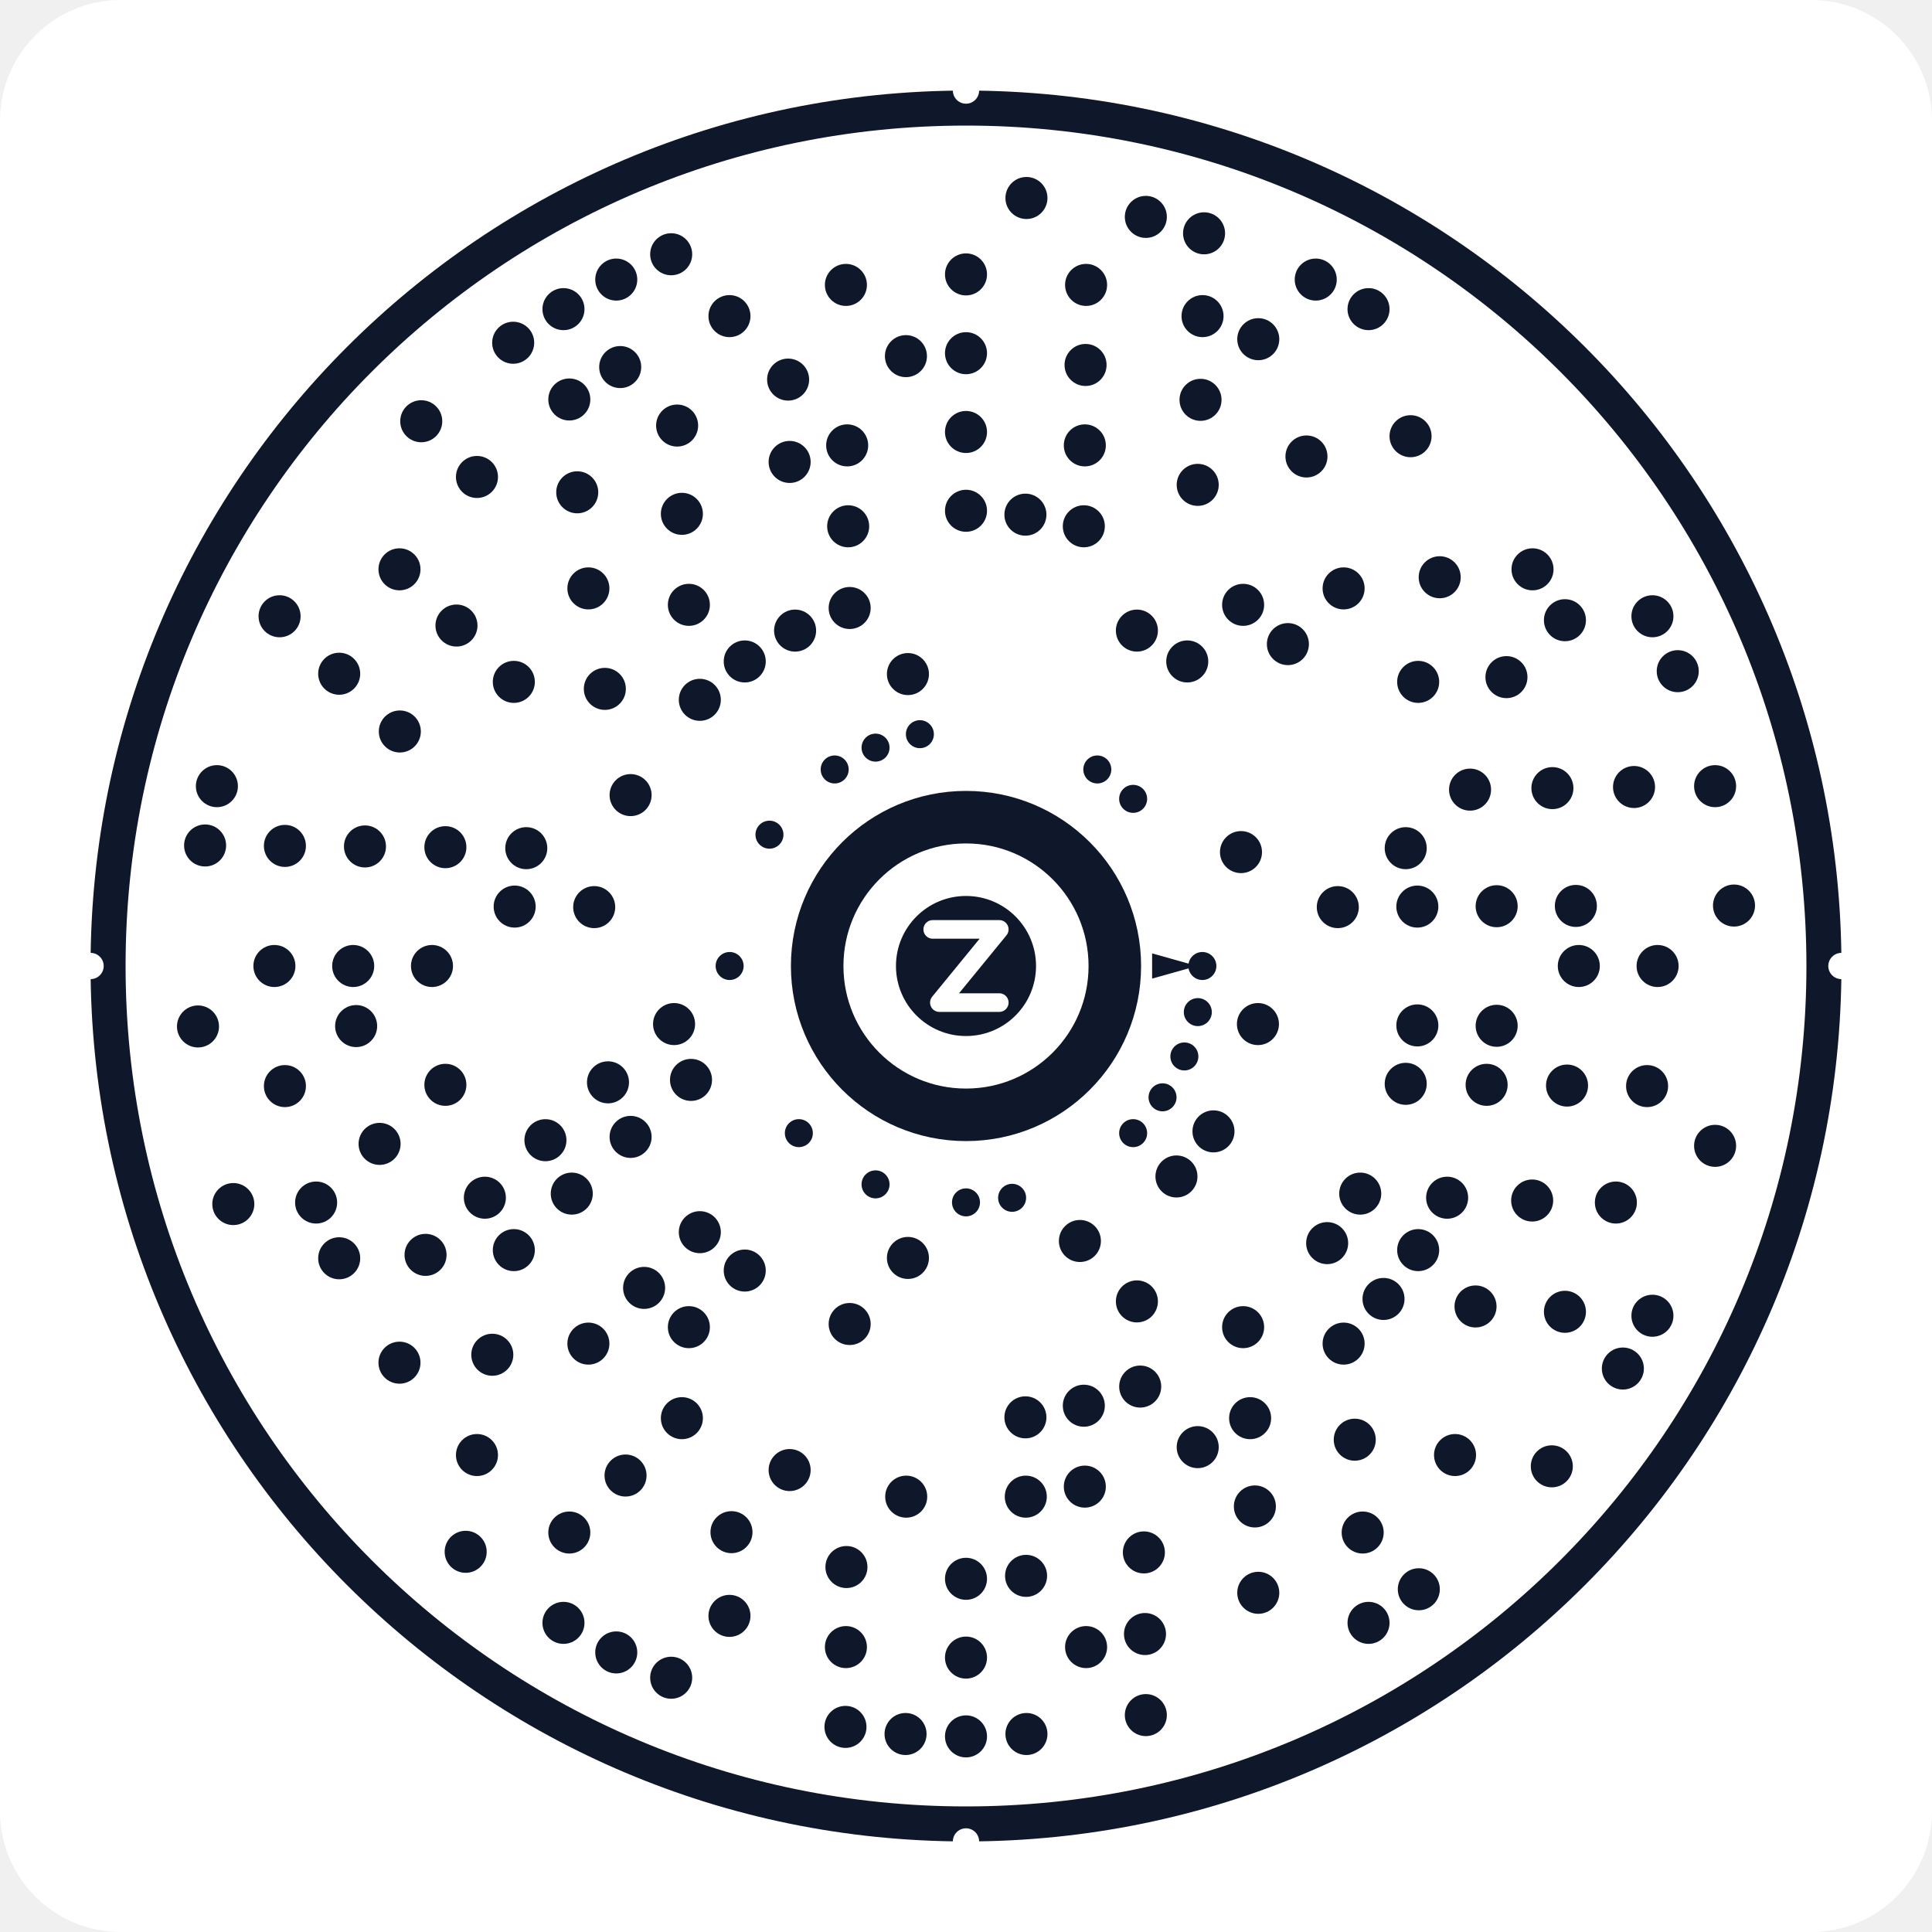
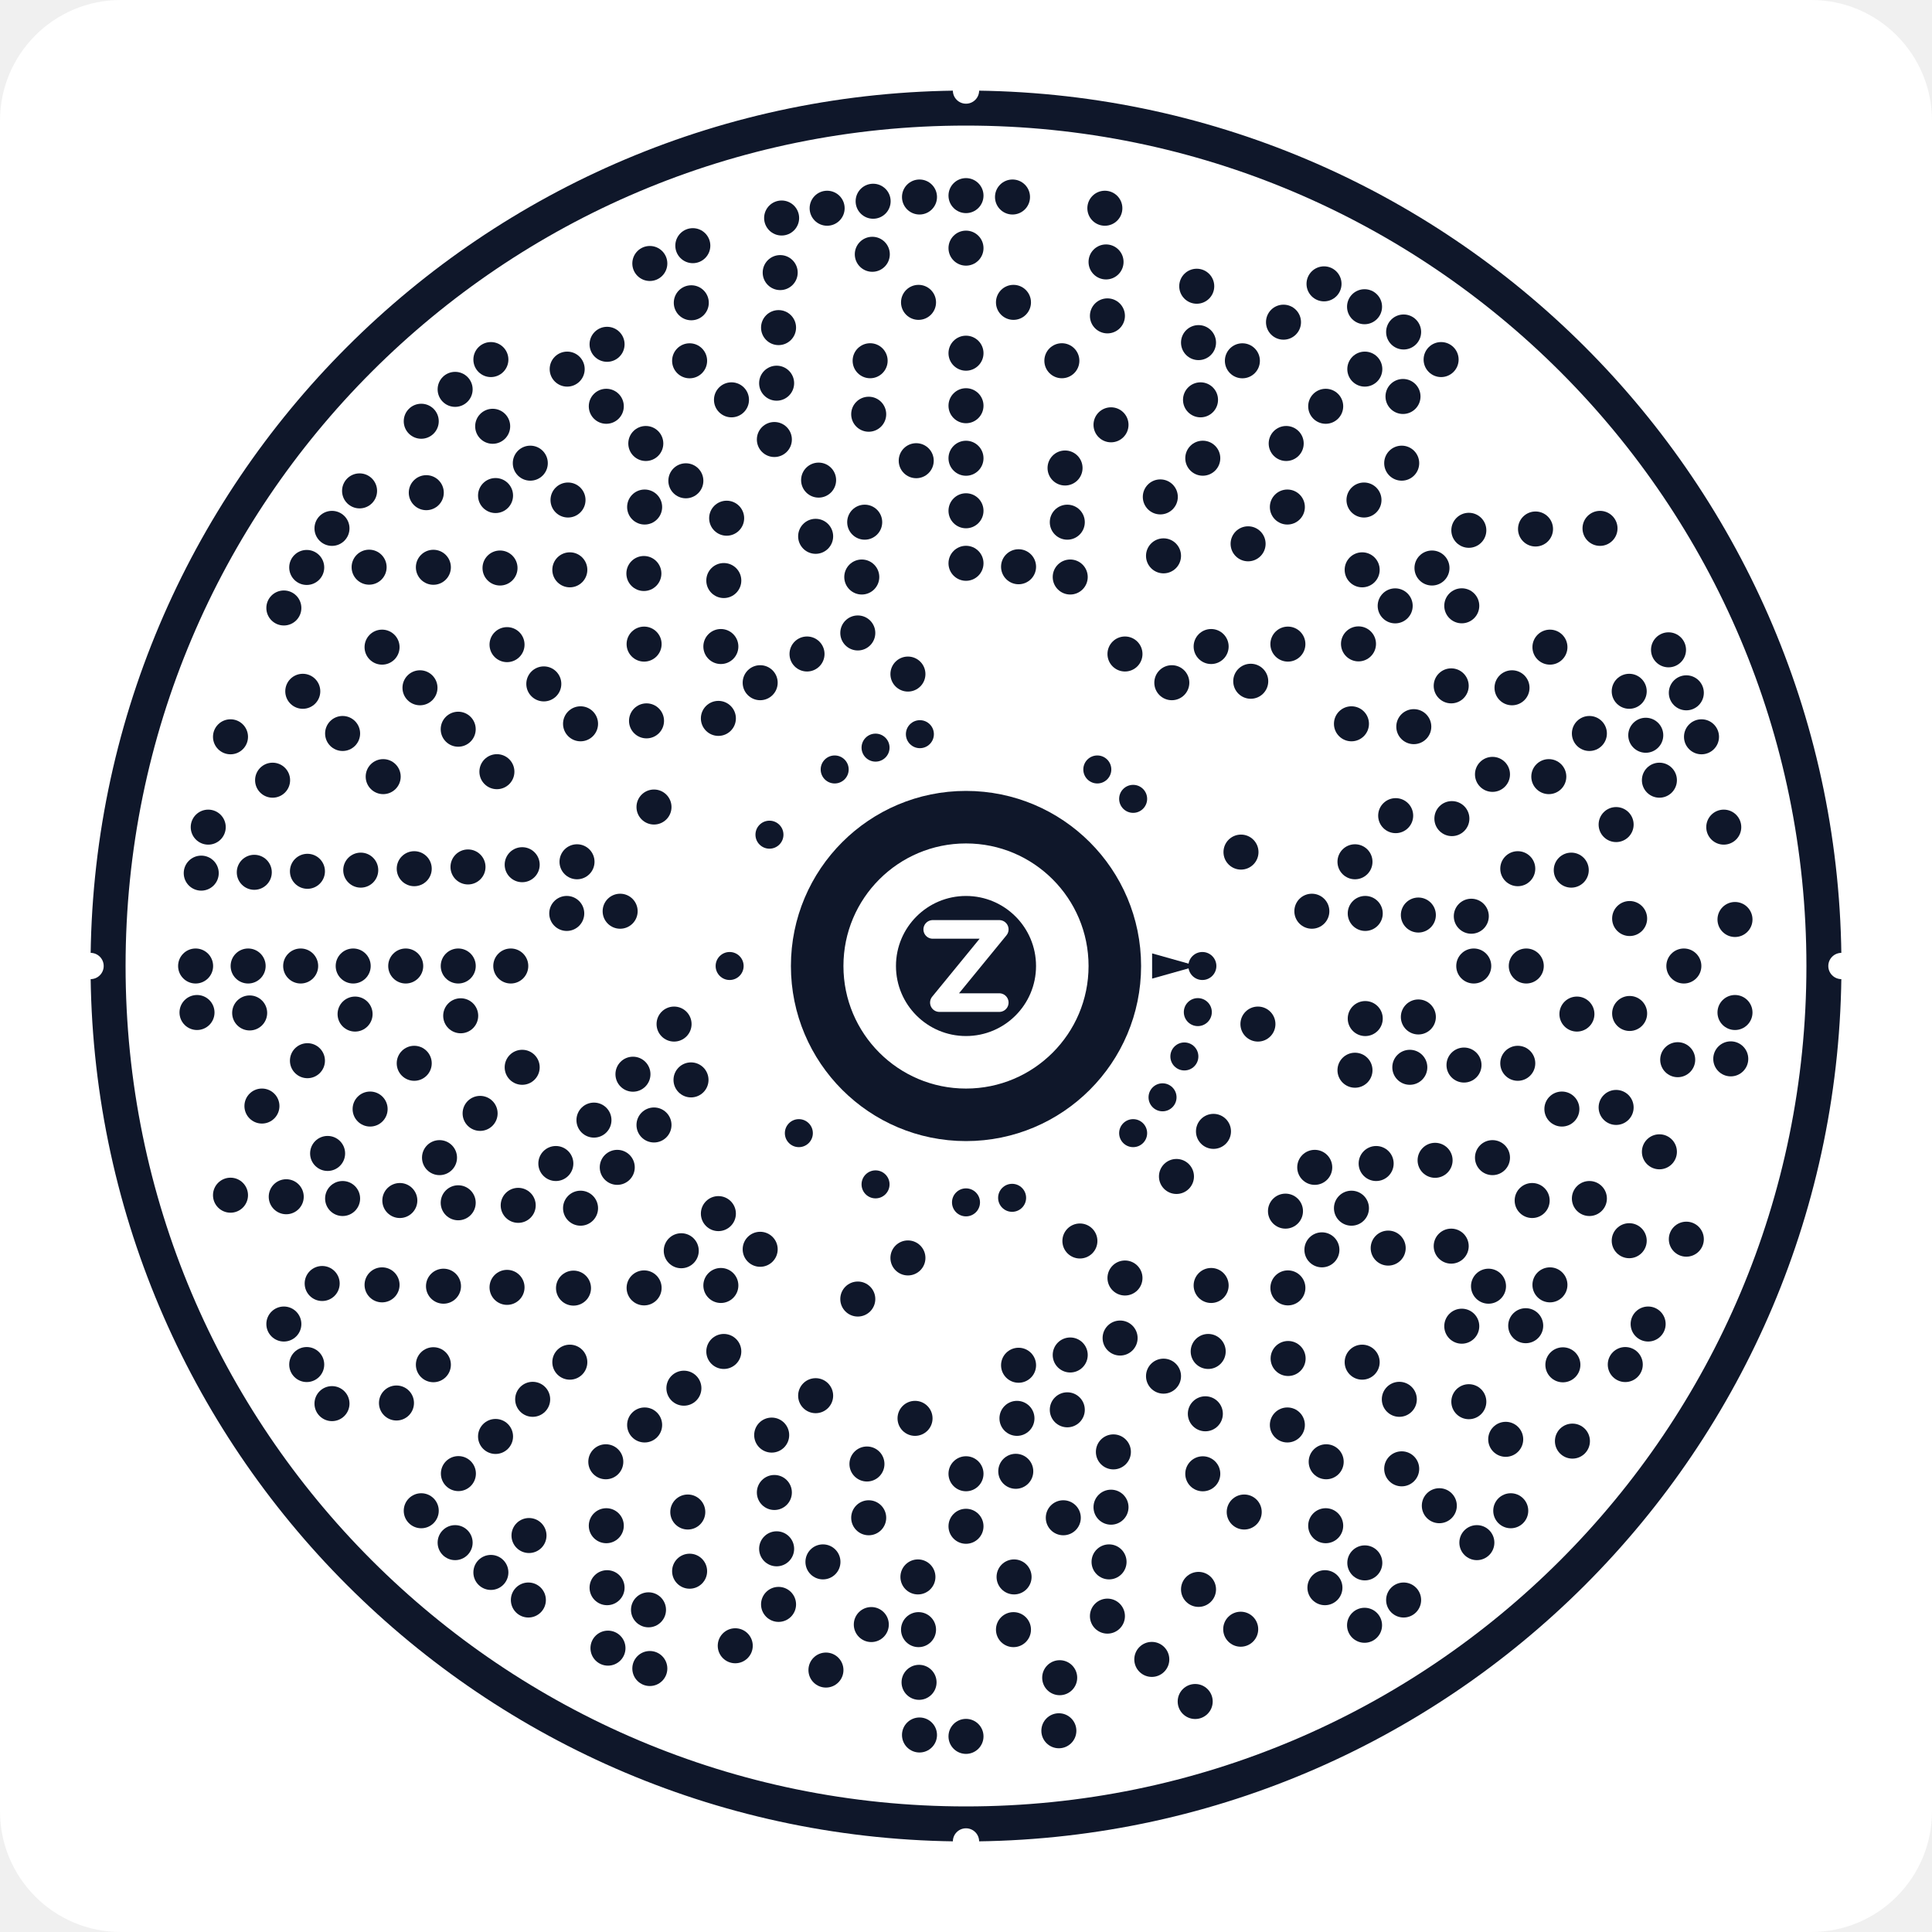
<svg xmlns="http://www.w3.org/2000/svg" viewBox="0 0 1024 1024" width="1024" height="1024">
  <rect width="1024" height="1024" fill="#FFFFFF" rx="64" />
  <g transform="rotate(0 512 512)">
    <circle cx="512" cy="512" r="454.72" fill="none" stroke="#0F172A" stroke-width="18.56" />
    <circle cx="976.00" cy="512.00" r="6.96" fill="#FFFFFF" />
    <circle cx="512.00" cy="976.00" r="6.96" fill="#FFFFFF" />
    <circle cx="48.00" cy="512.00" r="6.96" fill="#FFFFFF" />
    <circle cx="512.00" cy="48.00" r="6.96" fill="#FFFFFF" />
    <circle cx="512" cy="512" r="78.88" fill="none" stroke="#0F172A" stroke-width="27.84" />
    <circle cx="512" cy="512" r="37.12" fill="#0F172A" />
    <path d="M 494.368 492.605 H 529.632 L 497.894 531.395 H 529.632" stroke="#FFFFFF" stroke-width="9.87" stroke-linecap="round" stroke-linejoin="round" fill="none" />
    <circle cx="637.28" cy="512.00" r="7.42" fill="#0F172A" />
    <circle cx="634.87" cy="536.44" r="7.42" fill="#0F172A" />
    <circle cx="627.74" cy="559.94" r="7.42" fill="#0F172A" />
    <circle cx="616.17" cy="581.60" r="7.42" fill="#0F172A" />
    <circle cx="600.59" cy="600.59" r="7.42" fill="#0F172A" />
    <circle cx="536.44" cy="634.87" r="7.42" fill="#0F172A" />
    <circle cx="512.00" cy="637.28" r="7.42" fill="#0F172A" />
    <circle cx="464.06" cy="627.74" r="7.42" fill="#0F172A" />
    <circle cx="423.41" cy="600.59" r="7.42" fill="#0F172A" />
    <circle cx="386.72" cy="512.00" r="7.42" fill="#0F172A" />
    <circle cx="407.83" cy="442.40" r="7.42" fill="#0F172A" />
    <circle cx="442.40" cy="407.83" r="7.42" fill="#0F172A" />
    <circle cx="464.06" cy="396.26" r="7.42" fill="#0F172A" />
    <circle cx="487.56" cy="389.13" r="7.42" fill="#0F172A" />
    <circle cx="581.60" cy="407.83" r="7.42" fill="#0F172A" />
    <circle cx="600.59" cy="423.41" r="7.42" fill="#0F172A" />
    <polygon points="610.646,505.318 634.403,512 610.646,518.682" fill="#0F172A" />
-     <circle cx="666.73" cy="542.78" r="11.14" fill="#0F172A" />
-     <circle cx="643.17" cy="599.65" r="11.14" fill="#0F172A" />
-     <circle cx="623.55" cy="623.55" r="11.14" fill="#0F172A" />
-     <circle cx="572.37" cy="657.75" r="11.14" fill="#0F172A" />
-     <circle cx="481.22" cy="666.73" r="11.14" fill="#0F172A" />
-     <circle cx="366.25" cy="572.37" r="11.14" fill="#0F172A" />
-     <circle cx="357.27" cy="542.78" r="11.14" fill="#0F172A" />
-     <circle cx="481.22" cy="357.27" r="11.14" fill="#0F172A" />
-     <circle cx="657.75" cy="451.63" r="11.14" fill="#0F172A" />
-     <circle cx="602.58" cy="689.77" r="11.14" fill="#0F172A" />
-     <circle cx="450.34" cy="701.75" r="11.14" fill="#0F172A" />
-     <circle cx="394.73" cy="673.42" r="11.14" fill="#0F172A" />
-     <circle cx="370.92" cy="653.08" r="11.14" fill="#0F172A" />
-     <circle cx="334.23" cy="602.58" r="11.14" fill="#0F172A" />
-     <circle cx="322.25" cy="573.66" r="11.14" fill="#0F172A" />
-     <circle cx="314.94" cy="480.79" r="11.14" fill="#0F172A" />
-     <circle cx="334.23" cy="421.42" r="11.14" fill="#0F172A" />
-     <circle cx="370.92" cy="370.92" r="11.14" fill="#0F172A" />
-     <circle cx="394.73" cy="350.58" r="11.14" fill="#0F172A" />
-     <circle cx="421.42" cy="334.23" r="11.14" fill="#0F172A" />
-     <circle cx="450.34" cy="322.25" r="11.14" fill="#0F172A" />
-     <circle cx="602.58" cy="334.23" r="11.14" fill="#0F172A" />
-     <circle cx="629.27" cy="350.58" r="11.14" fill="#0F172A" />
-     <circle cx="709.06" cy="480.79" r="11.14" fill="#0F172A" />
-     <circle cx="751.22" cy="543.49" r="11.14" fill="#0F172A" />
-     <circle cx="745.06" cy="574.45" r="11.14" fill="#0F172A" />
-     <circle cx="720.95" cy="632.64" r="11.14" fill="#0F172A" />
-     <circle cx="703.42" cy="658.88" r="11.14" fill="#0F172A" />
-     <circle cx="658.88" cy="703.42" r="11.14" fill="#0F172A" />
-     <circle cx="604.33" cy="734.91" r="11.14" fill="#0F172A" />
-     <circle cx="574.45" cy="745.06" r="11.14" fill="#0F172A" />
-     <circle cx="543.49" cy="751.22" r="11.14" fill="#0F172A" />
-     <circle cx="365.12" cy="703.42" r="11.14" fill="#0F172A" />
-     <circle cx="341.39" cy="682.61" r="11.14" fill="#0F172A" />
-     <circle cx="303.05" cy="632.64" r="11.14" fill="#0F172A" />
-     <circle cx="289.09" cy="604.33" r="11.14" fill="#0F172A" />
-     <circle cx="272.78" cy="480.51" r="11.14" fill="#0F172A" />
-     <circle cx="278.94" cy="449.55" r="11.14" fill="#0F172A" />
-     <circle cx="320.58" cy="365.12" r="11.14" fill="#0F172A" />
-     <circle cx="365.12" cy="320.58" r="11.14" fill="#0F172A" />
-     <circle cx="449.55" cy="278.94" r="11.14" fill="#0F172A" />
-     <circle cx="512.00" cy="270.72" r="11.14" fill="#0F172A" />
-     <circle cx="543.49" cy="272.78" r="11.14" fill="#0F172A" />
-     <circle cx="574.45" cy="278.94" r="11.14" fill="#0F172A" />
-     <circle cx="658.88" cy="320.58" r="11.14" fill="#0F172A" />
-     <circle cx="682.61" cy="341.39" r="11.14" fill="#0F172A" />
-     <circle cx="745.06" cy="449.55" r="11.14" fill="#0F172A" />
-     <circle cx="751.22" cy="480.51" r="11.14" fill="#0F172A" />
-     <circle cx="793.26" cy="543.69" r="11.14" fill="#0F172A" />
-     <circle cx="787.94" cy="574.98" r="11.14" fill="#0F172A" />
-     <circle cx="767.01" cy="634.81" r="11.14" fill="#0F172A" />
-     <circle cx="751.66" cy="662.59" r="11.14" fill="#0F172A" />
-     <circle cx="733.29" cy="688.47" r="11.14" fill="#0F172A" />
-     <circle cx="712.14" cy="712.14" r="11.14" fill="#0F172A" />
-     <circle cx="662.59" cy="751.66" r="11.14" fill="#0F172A" />
-     <circle cx="634.81" cy="767.01" r="11.14" fill="#0F172A" />
-     <circle cx="574.98" cy="787.94" r="11.14" fill="#0F172A" />
-     <circle cx="543.69" cy="793.26" r="11.14" fill="#0F172A" />
-     <circle cx="480.31" cy="793.26" r="11.14" fill="#0F172A" />
-     <circle cx="418.52" cy="779.16" r="11.14" fill="#0F172A" />
-     <circle cx="361.41" cy="751.66" r="11.14" fill="#0F172A" />
-     <circle cx="311.86" cy="712.14" r="11.14" fill="#0F172A" />
-     <circle cx="272.34" cy="662.59" r="11.14" fill="#0F172A" />
-     <circle cx="256.99" cy="634.81" r="11.14" fill="#0F172A" />
-     <circle cx="236.06" cy="574.98" r="11.14" fill="#0F172A" />
-     <circle cx="228.96" cy="512.00" r="11.14" fill="#0F172A" />
-     <circle cx="236.06" cy="449.02" r="11.14" fill="#0F172A" />
-     <circle cx="272.34" cy="361.41" r="11.14" fill="#0F172A" />
-     <circle cx="311.86" cy="311.86" r="11.14" fill="#0F172A" />
-     <circle cx="361.41" cy="272.34" r="11.14" fill="#0F172A" />
-     <circle cx="418.52" cy="244.84" r="11.14" fill="#0F172A" />
-     <circle cx="449.02" cy="236.06" r="11.14" fill="#0F172A" />
-     <circle cx="512.00" cy="228.96" r="11.14" fill="#0F172A" />
-     <circle cx="574.98" cy="236.06" r="11.14" fill="#0F172A" />
-     <circle cx="634.81" cy="256.99" r="11.14" fill="#0F172A" />
-     <circle cx="712.14" cy="311.86" r="11.14" fill="#0F172A" />
-     <circle cx="751.66" cy="361.41" r="11.14" fill="#0F172A" />
-     <circle cx="779.16" cy="418.52" r="11.14" fill="#0F172A" />
-     <circle cx="793.26" cy="480.31" r="11.14" fill="#0F172A" />
-     <circle cx="836.80" cy="512.00" r="11.14" fill="#0F172A" />
-     <circle cx="830.56" cy="575.37" r="11.14" fill="#0F172A" />
-     <circle cx="812.08" cy="636.30" r="11.14" fill="#0F172A" />
-     <circle cx="782.06" cy="692.45" r="11.14" fill="#0F172A" />
-     <circle cx="718.05" cy="763.07" r="11.14" fill="#0F172A" />
-     <circle cx="665.11" cy="798.45" r="11.14" fill="#0F172A" />
-     <circle cx="606.28" cy="822.81" r="11.14" fill="#0F172A" />
-     <circle cx="543.84" cy="835.24" r="11.14" fill="#0F172A" />
-     <circle cx="512.00" cy="836.80" r="11.14" fill="#0F172A" />
-     <circle cx="448.63" cy="830.56" r="11.14" fill="#0F172A" />
-     <circle cx="387.70" cy="812.08" r="11.14" fill="#0F172A" />
-     <circle cx="331.55" cy="782.06" r="11.14" fill="#0F172A" />
-     <circle cx="260.93" cy="718.05" r="11.14" fill="#0F172A" />
-     <circle cx="225.55" cy="665.11" r="11.14" fill="#0F172A" />
-     <circle cx="201.19" cy="606.28" r="11.14" fill="#0F172A" />
-     <circle cx="188.76" cy="543.84" r="11.14" fill="#0F172A" />
-     <circle cx="187.20" cy="512.00" r="11.14" fill="#0F172A" />
-     <circle cx="193.44" cy="448.63" r="11.14" fill="#0F172A" />
-     <circle cx="211.92" cy="387.70" r="11.14" fill="#0F172A" />
-     <circle cx="241.94" cy="331.55" r="11.14" fill="#0F172A" />
-     <circle cx="305.95" cy="260.93" r="11.14" fill="#0F172A" />
-     <circle cx="358.89" cy="225.55" r="11.14" fill="#0F172A" />
-     <circle cx="417.72" cy="201.19" r="11.14" fill="#0F172A" />
-     <circle cx="480.16" cy="188.76" r="11.14" fill="#0F172A" />
-     <circle cx="512.00" cy="187.20" r="11.14" fill="#0F172A" />
-     <circle cx="575.37" cy="193.44" r="11.14" fill="#0F172A" />
-     <circle cx="636.30" cy="211.92" r="11.14" fill="#0F172A" />
-     <circle cx="692.45" cy="241.94" r="11.14" fill="#0F172A" />
-     <circle cx="763.07" cy="305.95" r="11.14" fill="#0F172A" />
-     <circle cx="798.45" cy="358.89" r="11.14" fill="#0F172A" />
-     <circle cx="822.81" cy="417.72" r="11.14" fill="#0F172A" />
-     <circle cx="835.24" cy="480.16" r="11.14" fill="#0F172A" />
-     <circle cx="878.56" cy="512.00" r="11.14" fill="#0F172A" />
-     <circle cx="872.99" cy="575.65" r="11.14" fill="#0F172A" />
-     <circle cx="856.45" cy="637.37" r="11.14" fill="#0F172A" />
-     <circle cx="829.45" cy="695.28" r="11.14" fill="#0F172A" />
-     <circle cx="771.20" cy="771.20" r="11.14" fill="#0F172A" />
-     <circle cx="722.25" cy="812.27" r="11.14" fill="#0F172A" />
-     <circle cx="666.91" cy="844.22" r="11.14" fill="#0F172A" />
-     <circle cx="606.87" cy="866.07" r="11.14" fill="#0F172A" />
-     <circle cx="575.65" cy="872.99" r="11.14" fill="#0F172A" />
-     <circle cx="512.00" cy="878.56" r="11.14" fill="#0F172A" />
-     <circle cx="448.35" cy="872.99" r="11.14" fill="#0F172A" />
-     <circle cx="386.63" cy="856.45" r="11.14" fill="#0F172A" />
-     <circle cx="301.75" cy="812.27" r="11.14" fill="#0F172A" />
-     <circle cx="252.80" cy="771.20" r="11.14" fill="#0F172A" />
-     <circle cx="211.73" cy="722.25" r="11.14" fill="#0F172A" />
-     <circle cx="179.78" cy="666.91" r="11.14" fill="#0F172A" />
-     <circle cx="167.55" cy="637.37" r="11.14" fill="#0F172A" />
-     <circle cx="151.01" cy="575.65" r="11.14" fill="#0F172A" />
-     <circle cx="145.44" cy="512.00" r="11.14" fill="#0F172A" />
-     <circle cx="151.01" cy="448.35" r="11.14" fill="#0F172A" />
-     <circle cx="179.78" cy="357.09" r="11.14" fill="#0F172A" />
-     <circle cx="211.73" cy="301.75" r="11.14" fill="#0F172A" />
-     <circle cx="252.80" cy="252.80" r="11.14" fill="#0F172A" />
-     <circle cx="301.75" cy="211.73" r="11.14" fill="#0F172A" />
-     <circle cx="328.72" cy="194.55" r="11.14" fill="#0F172A" />
-     <circle cx="386.63" cy="167.55" r="11.14" fill="#0F172A" />
-     <circle cx="448.35" cy="151.01" r="11.14" fill="#0F172A" />
-     <circle cx="512.00" cy="145.44" r="11.14" fill="#0F172A" />
-     <circle cx="575.65" cy="151.01" r="11.14" fill="#0F172A" />
-     <circle cx="637.37" cy="167.55" r="11.14" fill="#0F172A" />
-     <circle cx="666.91" cy="179.78" r="11.14" fill="#0F172A" />
-     <circle cx="747.62" cy="231.20" r="11.14" fill="#0F172A" />
-     <circle cx="812.27" cy="301.75" r="11.14" fill="#0F172A" />
-     <circle cx="829.45" cy="328.72" r="11.14" fill="#0F172A" />
-     <circle cx="866.07" cy="417.13" r="11.14" fill="#0F172A" />
-     <circle cx="909.04" cy="607.32" r="11.14" fill="#0F172A" />
-     <circle cx="875.82" cy="697.37" r="11.14" fill="#0F172A" />
-     <circle cx="860.15" cy="725.35" r="11.14" fill="#0F172A" />
-     <circle cx="822.49" cy="777.18" r="11.14" fill="#0F172A" />
-     <circle cx="752.00" cy="842.34" r="11.14" fill="#0F172A" />
-     <circle cx="725.35" cy="860.15" r="11.14" fill="#0F172A" />
-     <circle cx="607.32" cy="909.04" r="11.14" fill="#0F172A" />
-     <circle cx="544.04" cy="919.06" r="11.14" fill="#0F172A" />
-     <circle cx="512.00" cy="920.32" r="11.14" fill="#0F172A" />
-     <circle cx="479.96" cy="919.06" r="11.14" fill="#0F172A" />
-     <circle cx="448.12" cy="915.29" r="11.14" fill="#0F172A" />
-     <circle cx="355.74" cy="889.24" r="11.14" fill="#0F172A" />
-     <circle cx="326.63" cy="875.82" r="11.14" fill="#0F172A" />
-     <circle cx="298.65" cy="860.15" r="11.14" fill="#0F172A" />
-     <circle cx="246.82" cy="822.49" r="11.14" fill="#0F172A" />
-     <circle cx="123.66" cy="638.18" r="11.14" fill="#0F172A" />
-     <circle cx="104.94" cy="544.04" r="11.14" fill="#0F172A" />
-     <circle cx="108.71" cy="448.12" r="11.14" fill="#0F172A" />
-     <circle cx="114.96" cy="416.68" r="11.14" fill="#0F172A" />
-     <circle cx="148.18" cy="326.63" r="11.14" fill="#0F172A" />
-     <circle cx="223.27" cy="223.27" r="11.14" fill="#0F172A" />
-     <circle cx="272.00" cy="181.66" r="11.14" fill="#0F172A" />
-     <circle cx="298.65" cy="163.85" r="11.14" fill="#0F172A" />
-     <circle cx="326.63" cy="148.18" r="11.14" fill="#0F172A" />
-     <circle cx="355.74" cy="134.76" r="11.14" fill="#0F172A" />
-     <circle cx="544.04" cy="104.94" r="11.14" fill="#0F172A" />
-     <circle cx="607.32" cy="114.96" r="11.14" fill="#0F172A" />
-     <circle cx="638.18" cy="123.66" r="11.14" fill="#0F172A" />
-     <circle cx="697.37" cy="148.18" r="11.14" fill="#0F172A" />
-     <circle cx="725.35" cy="163.85" r="11.14" fill="#0F172A" />
-     <circle cx="875.82" cy="326.63" r="11.14" fill="#0F172A" />
-     <circle cx="889.24" cy="355.74" r="11.14" fill="#0F172A" />
-     <circle cx="909.04" cy="416.68" r="11.14" fill="#0F172A" />
-     <circle cx="919.06" cy="479.96" r="11.14" fill="#0F172A" />
+     <circle cx="666.73" cy="542.78" r="9.28" fill="#0F172A" />
+     <circle cx="643.17" cy="599.65" r="9.28" fill="#0F172A" />
+     <circle cx="623.55" cy="623.55" r="9.28" fill="#0F172A" />
+     <circle cx="572.37" cy="657.75" r="9.28" fill="#0F172A" />
+     <circle cx="481.22" cy="666.73" r="9.28" fill="#0F172A" />
+     <circle cx="366.25" cy="572.37" r="9.28" fill="#0F172A" />
+     <circle cx="357.27" cy="542.78" r="9.28" fill="#0F172A" />
+     <circle cx="481.22" cy="357.27" r="9.28" fill="#0F172A" />
+     <circle cx="657.75" cy="451.63" r="9.28" fill="#0F172A" />
+     <circle cx="596.26" cy="677.37" r="9.28" fill="#0F172A" />
+     <circle cx="454.65" cy="688.52" r="9.28" fill="#0F172A" />
+     <circle cx="402.91" cy="662.15" r="9.28" fill="#0F172A" />
+     <circle cx="380.76" cy="643.24" r="9.28" fill="#0F172A" />
+     <circle cx="346.63" cy="596.26" r="9.28" fill="#0F172A" />
+     <circle cx="335.48" cy="569.35" r="9.28" fill="#0F172A" />
+     <circle cx="328.69" cy="482.97" r="9.28" fill="#0F172A" />
+     <circle cx="346.63" cy="427.74" r="9.28" fill="#0F172A" />
+     <circle cx="380.76" cy="380.76" r="9.28" fill="#0F172A" />
+     <circle cx="402.91" cy="361.85" r="9.28" fill="#0F172A" />
+     <circle cx="427.74" cy="346.63" r="9.28" fill="#0F172A" />
+     <circle cx="454.65" cy="335.48" r="9.28" fill="#0F172A" />
+     <circle cx="596.26" cy="346.63" r="9.28" fill="#0F172A" />
+     <circle cx="621.09" cy="361.85" r="9.28" fill="#0F172A" />
+     <circle cx="695.31" cy="482.97" r="9.28" fill="#0F172A" />
+     <circle cx="723.61" cy="539.86" r="9.28" fill="#0F172A" />
+     <circle cx="718.17" cy="567.24" r="9.28" fill="#0F172A" />
+     <circle cx="696.84" cy="618.72" r="9.28" fill="#0F172A" />
+     <circle cx="681.33" cy="641.93" r="9.28" fill="#0F172A" />
+     <circle cx="641.93" cy="681.33" r="9.28" fill="#0F172A" />
+     <circle cx="593.68" cy="709.19" r="9.28" fill="#0F172A" />
+     <circle cx="567.24" cy="718.17" r="9.28" fill="#0F172A" />
+     <circle cx="539.86" cy="723.61" r="9.28" fill="#0F172A" />
+     <circle cx="382.07" cy="681.33" r="9.28" fill="#0F172A" />
+     <circle cx="361.08" cy="662.92" r="9.28" fill="#0F172A" />
+     <circle cx="327.16" cy="618.72" r="9.28" fill="#0F172A" />
+     <circle cx="314.81" cy="593.68" r="9.28" fill="#0F172A" />
+     <circle cx="300.39" cy="484.14" r="9.28" fill="#0F172A" />
+     <circle cx="305.83" cy="456.76" r="9.28" fill="#0F172A" />
+     <circle cx="342.67" cy="382.07" r="9.28" fill="#0F172A" />
+     <circle cx="382.07" cy="342.67" r="9.28" fill="#0F172A" />
+     <circle cx="456.76" cy="305.83" r="9.28" fill="#0F172A" />
+     <circle cx="512.00" cy="298.56" r="9.28" fill="#0F172A" />
+     <circle cx="539.86" cy="300.39" r="9.28" fill="#0F172A" />
+     <circle cx="567.24" cy="305.83" r="9.28" fill="#0F172A" />
+     <circle cx="641.93" cy="342.67" r="9.28" fill="#0F172A" />
+     <circle cx="662.92" cy="361.08" r="9.28" fill="#0F172A" />
+     <circle cx="718.17" cy="456.76" r="9.28" fill="#0F172A" />
+     <circle cx="723.61" cy="484.14" r="9.28" fill="#0F172A" />
+     <circle cx="751.76" cy="539.01" r="9.28" fill="#0F172A" />
+     <circle cx="747.23" cy="565.69" r="9.28" fill="#0F172A" />
+     <circle cx="729.39" cy="616.69" r="9.28" fill="#0F172A" />
+     <circle cx="716.30" cy="640.37" r="9.28" fill="#0F172A" />
+     <circle cx="700.64" cy="662.44" r="9.28" fill="#0F172A" />
+     <circle cx="682.61" cy="682.61" r="9.28" fill="#0F172A" />
+     <circle cx="640.37" cy="716.30" r="9.28" fill="#0F172A" />
+     <circle cx="616.69" cy="729.39" r="9.28" fill="#0F172A" />
+     <circle cx="565.69" cy="747.23" r="9.28" fill="#0F172A" />
+     <circle cx="539.01" cy="751.76" r="9.28" fill="#0F172A" />
+     <circle cx="484.99" cy="751.76" r="9.28" fill="#0F172A" />
+     <circle cx="432.31" cy="739.74" r="9.28" fill="#0F172A" />
+     <circle cx="383.63" cy="716.30" r="9.28" fill="#0F172A" />
+     <circle cx="341.39" cy="682.61" r="9.28" fill="#0F172A" />
+     <circle cx="307.70" cy="640.37" r="9.28" fill="#0F172A" />
+     <circle cx="294.61" cy="616.69" r="9.28" fill="#0F172A" />
+     <circle cx="276.77" cy="565.69" r="9.28" fill="#0F172A" />
+     <circle cx="270.72" cy="512.00" r="9.28" fill="#0F172A" />
+     <circle cx="276.77" cy="458.31" r="9.28" fill="#0F172A" />
+     <circle cx="307.70" cy="383.63" r="9.28" fill="#0F172A" />
+     <circle cx="341.39" cy="341.39" r="9.28" fill="#0F172A" />
+     <circle cx="383.63" cy="307.70" r="9.28" fill="#0F172A" />
+     <circle cx="432.31" cy="284.26" r="9.28" fill="#0F172A" />
+     <circle cx="458.31" cy="276.77" r="9.28" fill="#0F172A" />
+     <circle cx="512.00" cy="270.72" r="9.28" fill="#0F172A" />
+     <circle cx="565.69" cy="276.77" r="9.28" fill="#0F172A" />
+     <circle cx="616.69" cy="294.61" r="9.28" fill="#0F172A" />
+     <circle cx="682.61" cy="341.39" r="9.28" fill="#0F172A" />
+     <circle cx="716.30" cy="383.63" r="9.28" fill="#0F172A" />
+     <circle cx="739.74" cy="432.31" r="9.28" fill="#0F172A" />
+     <circle cx="751.76" cy="484.99" r="9.28" fill="#0F172A" />
+     <circle cx="781.12" cy="512.00" r="9.28" fill="#0F172A" />
+     <circle cx="775.95" cy="564.50" r="9.28" fill="#0F172A" />
+     <circle cx="760.63" cy="614.99" r="9.28" fill="#0F172A" />
+     <circle cx="735.77" cy="661.52" r="9.28" fill="#0F172A" />
+     <circle cx="682.73" cy="720.03" r="9.28" fill="#0F172A" />
+     <circle cx="638.86" cy="749.34" r="9.28" fill="#0F172A" />
+     <circle cx="590.12" cy="769.53" r="9.28" fill="#0F172A" />
+     <circle cx="538.38" cy="779.82" r="9.28" fill="#0F172A" />
+     <circle cx="512.00" cy="781.12" r="9.28" fill="#0F172A" />
+     <circle cx="459.50" cy="775.95" r="9.28" fill="#0F172A" />
+     <circle cx="409.01" cy="760.63" r="9.28" fill="#0F172A" />
+     <circle cx="362.48" cy="735.77" r="9.28" fill="#0F172A" />
+     <circle cx="303.97" cy="682.73" r="9.28" fill="#0F172A" />
+     <circle cx="274.66" cy="638.86" r="9.28" fill="#0F172A" />
+     <circle cx="254.47" cy="590.12" r="9.28" fill="#0F172A" />
+     <circle cx="244.18" cy="538.38" r="9.28" fill="#0F172A" />
+     <circle cx="242.88" cy="512.00" r="9.28" fill="#0F172A" />
+     <circle cx="248.05" cy="459.50" r="9.28" fill="#0F172A" />
+     <circle cx="263.37" cy="409.01" r="9.28" fill="#0F172A" />
+     <circle cx="288.23" cy="362.48" r="9.28" fill="#0F172A" />
+     <circle cx="341.27" cy="303.97" r="9.28" fill="#0F172A" />
+     <circle cx="385.14" cy="274.66" r="9.28" fill="#0F172A" />
+     <circle cx="433.88" cy="254.47" r="9.28" fill="#0F172A" />
+     <circle cx="485.62" cy="244.18" r="9.28" fill="#0F172A" />
+     <circle cx="512.00" cy="242.88" r="9.28" fill="#0F172A" />
+     <circle cx="564.50" cy="248.05" r="9.28" fill="#0F172A" />
+     <circle cx="614.99" cy="263.37" r="9.28" fill="#0F172A" />
+     <circle cx="661.52" cy="288.23" r="9.28" fill="#0F172A" />
+     <circle cx="720.03" cy="341.27" r="9.28" fill="#0F172A" />
+     <circle cx="749.34" cy="385.14" r="9.28" fill="#0F172A" />
+     <circle cx="769.53" cy="433.88" r="9.28" fill="#0F172A" />
+     <circle cx="779.82" cy="485.62" r="9.28" fill="#0F172A" />
+     <circle cx="808.96" cy="512.00" r="9.28" fill="#0F172A" />
+     <circle cx="804.45" cy="563.57" r="9.28" fill="#0F172A" />
+     <circle cx="791.05" cy="613.57" r="9.28" fill="#0F172A" />
+     <circle cx="769.17" cy="660.48" r="9.28" fill="#0F172A" />
+     <circle cx="721.98" cy="721.98" r="9.28" fill="#0F172A" />
+     <circle cx="682.33" cy="755.26" r="9.28" fill="#0F172A" />
+     <circle cx="637.50" cy="781.14" r="9.28" fill="#0F172A" />
+     <circle cx="588.86" cy="798.84" r="9.28" fill="#0F172A" />
+     <circle cx="563.57" cy="804.45" r="9.28" fill="#0F172A" />
+     <circle cx="512.00" cy="808.96" r="9.28" fill="#0F172A" />
+     <circle cx="460.43" cy="804.45" r="9.28" fill="#0F172A" />
+     <circle cx="410.43" cy="791.05" r="9.28" fill="#0F172A" />
+     <circle cx="341.67" cy="755.26" r="9.28" fill="#0F172A" />
+     <circle cx="302.02" cy="721.98" r="9.28" fill="#0F172A" />
+     <circle cx="268.74" cy="682.33" r="9.28" fill="#0F172A" />
+     <circle cx="242.86" cy="637.50" r="9.28" fill="#0F172A" />
+     <circle cx="232.95" cy="613.57" r="9.28" fill="#0F172A" />
+     <circle cx="219.55" cy="563.57" r="9.28" fill="#0F172A" />
+     <circle cx="215.04" cy="512.00" r="9.28" fill="#0F172A" />
+     <circle cx="219.55" cy="460.43" r="9.28" fill="#0F172A" />
+     <circle cx="242.86" cy="386.50" r="9.28" fill="#0F172A" />
+     <circle cx="268.74" cy="341.67" r="9.28" fill="#0F172A" />
+     <circle cx="302.02" cy="302.02" r="9.28" fill="#0F172A" />
+     <circle cx="341.67" cy="268.74" r="9.28" fill="#0F172A" />
+     <circle cx="363.52" cy="254.83" r="9.28" fill="#0F172A" />
+     <circle cx="410.43" cy="232.95" r="9.28" fill="#0F172A" />
+     <circle cx="460.43" cy="219.55" r="9.28" fill="#0F172A" />
+     <circle cx="512.00" cy="215.04" r="9.28" fill="#0F172A" />
+     <circle cx="588.86" cy="225.16" r="9.28" fill="#0F172A" />
+     <circle cx="637.50" cy="242.86" r="9.28" fill="#0F172A" />
+     <circle cx="682.33" cy="268.74" r="9.28" fill="#0F172A" />
+     <circle cx="721.98" cy="302.02" r="9.28" fill="#0F172A" />
+     <circle cx="739.48" cy="321.12" r="9.28" fill="#0F172A" />
+     <circle cx="769.17" cy="363.52" r="9.28" fill="#0F172A" />
+     <circle cx="791.05" cy="410.43" r="9.28" fill="#0F172A" />
+     <circle cx="804.45" cy="460.43" r="9.28" fill="#0F172A" />
+     <circle cx="835.80" cy="537.48" r="9.28" fill="#0F172A" />
+     <circle cx="827.83" cy="587.82" r="9.28" fill="#0F172A" />
+     <circle cx="812.08" cy="636.30" r="9.28" fill="#0F172A" />
+     <circle cx="788.94" cy="681.71" r="9.28" fill="#0F172A" />
+     <circle cx="774.77" cy="702.91" r="9.28" fill="#0F172A" />
+     <circle cx="741.67" cy="741.67" r="9.28" fill="#0F172A" />
+     <circle cx="702.91" cy="774.77" r="9.28" fill="#0F172A" />
+     <circle cx="659.46" cy="801.40" r="9.28" fill="#0F172A" />
+     <circle cx="587.82" cy="827.83" r="9.28" fill="#0F172A" />
+     <circle cx="537.48" cy="835.80" r="9.28" fill="#0F172A" />
+     <circle cx="486.52" cy="835.80" r="9.28" fill="#0F172A" />
+     <circle cx="436.18" cy="827.83" r="9.28" fill="#0F172A" />
+     <circle cx="411.63" cy="820.90" r="9.28" fill="#0F172A" />
+     <circle cx="364.54" cy="801.40" r="9.28" fill="#0F172A" />
+     <circle cx="321.09" cy="774.77" r="9.28" fill="#0F172A" />
+     <circle cx="282.33" cy="741.67" r="9.28" fill="#0F172A" />
+     <circle cx="235.06" cy="681.71" r="9.28" fill="#0F172A" />
+     <circle cx="211.92" cy="636.30" r="9.28" fill="#0F172A" />
+     <circle cx="196.17" cy="587.82" r="9.28" fill="#0F172A" />
+     <circle cx="188.20" cy="537.48" r="9.28" fill="#0F172A" />
+     <circle cx="187.20" cy="512.00" r="9.28" fill="#0F172A" />
+     <circle cx="191.20" cy="461.19" r="9.28" fill="#0F172A" />
+     <circle cx="203.10" cy="411.63" r="9.28" fill="#0F172A" />
+     <circle cx="222.60" cy="364.54" r="9.28" fill="#0F172A" />
+     <circle cx="265.02" cy="301.06" r="9.28" fill="#0F172A" />
+     <circle cx="301.06" cy="265.02" r="9.28" fill="#0F172A" />
+     <circle cx="342.29" cy="235.06" r="9.28" fill="#0F172A" />
+     <circle cx="387.70" cy="211.92" r="9.28" fill="#0F172A" />
+     <circle cx="411.63" cy="203.10" r="9.28" fill="#0F172A" />
+     <circle cx="461.19" cy="191.20" r="9.28" fill="#0F172A" />
+     <circle cx="512.00" cy="187.20" r="9.28" fill="#0F172A" />
+     <circle cx="562.81" cy="191.20" r="9.28" fill="#0F172A" />
+     <circle cx="636.30" cy="211.92" r="9.28" fill="#0F172A" />
+     <circle cx="681.71" cy="235.06" r="9.28" fill="#0F172A" />
+     <circle cx="722.94" cy="265.02" r="9.28" fill="#0F172A" />
+     <circle cx="758.98" cy="301.06" r="9.28" fill="#0F172A" />
+     <circle cx="774.77" cy="321.09" r="9.28" fill="#0F172A" />
+     <circle cx="801.40" cy="364.54" r="9.28" fill="#0F172A" />
+     <circle cx="820.90" cy="411.63" r="9.28" fill="#0F172A" />
+     <circle cx="832.80" cy="461.19" r="9.28" fill="#0F172A" />
+     <circle cx="863.74" cy="537.16" r="9.28" fill="#0F172A" />
+     <circle cx="856.58" cy="586.96" r="9.28" fill="#0F172A" />
+     <circle cx="842.41" cy="635.24" r="9.28" fill="#0F172A" />
+     <circle cx="821.50" cy="681.00" r="9.28" fill="#0F172A" />
+     <circle cx="808.66" cy="702.65" r="9.28" fill="#0F172A" />
+     <circle cx="778.51" cy="742.93" r="9.28" fill="#0F172A" />
+     <circle cx="742.93" cy="778.51" r="9.28" fill="#0F172A" />
+     <circle cx="702.65" cy="808.66" r="9.28" fill="#0F172A" />
+     <circle cx="635.24" cy="842.41" r="9.28" fill="#0F172A" />
+     <circle cx="586.96" cy="856.58" r="9.28" fill="#0F172A" />
+     <circle cx="537.16" cy="863.74" r="9.28" fill="#0F172A" />
+     <circle cx="486.84" cy="863.74" r="9.28" fill="#0F172A" />
+     <circle cx="461.81" cy="861.05" r="9.28" fill="#0F172A" />
+     <circle cx="412.65" cy="850.36" r="9.28" fill="#0F172A" />
+     <circle cx="365.51" cy="832.77" r="9.28" fill="#0F172A" />
+     <circle cx="321.35" cy="808.66" r="9.28" fill="#0F172A" />
+     <circle cx="262.65" cy="761.35" r="9.28" fill="#0F172A" />
+     <circle cx="229.70" cy="723.33" r="9.28" fill="#0F172A" />
+     <circle cx="202.50" cy="681.00" r="9.28" fill="#0F172A" />
+     <circle cx="181.59" cy="635.24" r="9.28" fill="#0F172A" />
+     <circle cx="173.64" cy="611.35" r="9.28" fill="#0F172A" />
+     <circle cx="162.95" cy="562.19" r="9.28" fill="#0F172A" />
+     <circle cx="159.36" cy="512.00" r="9.28" fill="#0F172A" />
+     <circle cx="162.95" cy="461.81" r="9.28" fill="#0F172A" />
+     <circle cx="181.59" cy="388.76" r="9.28" fill="#0F172A" />
+     <circle cx="202.50" cy="343.00" r="9.28" fill="#0F172A" />
+     <circle cx="229.70" cy="300.67" r="9.28" fill="#0F172A" />
+     <circle cx="262.65" cy="262.65" r="9.28" fill="#0F172A" />
+     <circle cx="281.07" cy="245.49" r="9.28" fill="#0F172A" />
+     <circle cx="321.35" cy="215.34" r="9.28" fill="#0F172A" />
+     <circle cx="365.51" cy="191.23" r="9.28" fill="#0F172A" />
+     <circle cx="412.65" cy="173.64" r="9.28" fill="#0F172A" />
+     <circle cx="486.84" cy="160.26" r="9.28" fill="#0F172A" />
+     <circle cx="537.16" cy="160.26" r="9.28" fill="#0F172A" />
+     <circle cx="586.96" cy="167.42" r="9.28" fill="#0F172A" />
+     <circle cx="635.24" cy="181.59" r="9.28" fill="#0F172A" />
+     <circle cx="658.49" cy="191.23" r="9.28" fill="#0F172A" />
+     <circle cx="702.65" cy="215.34" r="9.28" fill="#0F172A" />
+     <circle cx="742.93" cy="245.49" r="9.28" fill="#0F172A" />
+     <circle cx="778.51" cy="281.07" r="9.28" fill="#0F172A" />
+     <circle cx="821.50" cy="343.00" r="9.28" fill="#0F172A" />
+     <circle cx="842.41" cy="388.76" r="9.28" fill="#0F172A" />
+     <circle cx="856.58" cy="437.04" r="9.28" fill="#0F172A" />
+     <circle cx="863.74" cy="486.84" r="9.28" fill="#0F172A" />
+     <circle cx="892.48" cy="512.00" r="9.28" fill="#0F172A" />
+     <circle cx="889.22" cy="561.66" r="9.28" fill="#0F172A" />
+     <circle cx="879.52" cy="610.48" r="9.28" fill="#0F172A" />
+     <circle cx="863.52" cy="657.60" r="9.28" fill="#0F172A" />
+     <circle cx="828.36" cy="723.38" r="9.28" fill="#0F172A" />
+     <circle cx="798.06" cy="762.87" r="9.28" fill="#0F172A" />
+     <circle cx="762.87" cy="798.06" r="9.28" fill="#0F172A" />
+     <circle cx="723.38" cy="828.36" r="9.28" fill="#0F172A" />
+     <circle cx="702.24" cy="841.51" r="9.28" fill="#0F172A" />
+     <circle cx="657.60" cy="863.52" r="9.28" fill="#0F172A" />
+     <circle cx="610.48" cy="879.52" r="9.28" fill="#0F172A" />
+     <circle cx="561.66" cy="889.22" r="9.28" fill="#0F172A" />
+     <circle cx="487.12" cy="891.67" r="9.28" fill="#0F172A" />
+     <circle cx="437.77" cy="885.17" r="9.28" fill="#0F172A" />
+     <circle cx="389.70" cy="872.29" r="9.28" fill="#0F172A" />
+     <circle cx="343.72" cy="853.24" r="9.28" fill="#0F172A" />
+     <circle cx="321.76" cy="841.51" r="9.28" fill="#0F172A" />
+     <circle cx="280.38" cy="813.86" r="9.28" fill="#0F172A" />
+     <circle cx="242.96" cy="781.04" r="9.28" fill="#0F172A" />
+     <circle cx="210.14" cy="743.62" r="9.28" fill="#0F172A" />
+     <circle cx="170.76" cy="680.28" r="9.28" fill="#0F172A" />
+     <circle cx="151.71" cy="634.30" r="9.28" fill="#0F172A" />
+     <circle cx="138.83" cy="586.23" r="9.28" fill="#0F172A" />
+     <circle cx="132.33" cy="536.88" r="9.28" fill="#0F172A" />
+     <circle cx="131.52" cy="512.00" r="9.28" fill="#0F172A" />
+     <circle cx="134.78" cy="462.34" r="9.28" fill="#0F172A" />
+     <circle cx="144.48" cy="413.52" r="9.28" fill="#0F172A" />
+     <circle cx="160.48" cy="366.40" r="9.28" fill="#0F172A" />
+     <circle cx="195.64" cy="300.62" r="9.28" fill="#0F172A" />
+     <circle cx="225.94" cy="261.13" r="9.28" fill="#0F172A" />
+     <circle cx="261.13" cy="225.94" r="9.28" fill="#0F172A" />
+     <circle cx="300.62" cy="195.64" r="9.28" fill="#0F172A" />
+     <circle cx="321.76" cy="182.49" r="9.28" fill="#0F172A" />
+     <circle cx="366.40" cy="160.48" r="9.28" fill="#0F172A" />
+     <circle cx="413.52" cy="144.48" r="9.28" fill="#0F172A" />
+     <circle cx="462.34" cy="134.78" r="9.28" fill="#0F172A" />
+     <circle cx="512.00" cy="131.52" r="9.28" fill="#0F172A" />
+     <circle cx="586.23" cy="138.83" r="9.28" fill="#0F172A" />
+     <circle cx="634.30" cy="151.71" r="9.28" fill="#0F172A" />
+     <circle cx="680.28" cy="170.76" r="9.28" fill="#0F172A" />
+     <circle cx="723.38" cy="195.64" r="9.28" fill="#0F172A" />
+     <circle cx="743.62" cy="210.14" r="9.28" fill="#0F172A" />
+     <circle cx="813.86" cy="280.38" r="9.28" fill="#0F172A" />
+     <circle cx="863.52" cy="366.40" r="9.28" fill="#0F172A" />
+     <circle cx="872.29" cy="389.70" r="9.28" fill="#0F172A" />
+     <circle cx="879.52" cy="413.52" r="9.28" fill="#0F172A" />
+     <circle cx="919.58" cy="536.65" r="9.28" fill="#0F172A" />
+     <circle cx="917.34" cy="561.22" r="9.28" fill="#0F172A" />
+     <circle cx="893.79" cy="656.79" r="9.28" fill="#0F172A" />
+     <circle cx="873.55" cy="701.76" r="9.28" fill="#0F172A" />
+     <circle cx="861.43" cy="723.24" r="9.28" fill="#0F172A" />
+     <circle cx="833.42" cy="763.82" r="9.28" fill="#0F172A" />
+     <circle cx="800.73" cy="800.73" r="9.28" fill="#0F172A" />
+     <circle cx="782.77" cy="817.63" r="9.28" fill="#0F172A" />
+     <circle cx="743.95" cy="848.04" r="9.28" fill="#0F172A" />
+     <circle cx="723.24" cy="861.43" r="9.28" fill="#0F172A" />
+     <circle cx="633.48" cy="901.83" r="9.28" fill="#0F172A" />
+     <circle cx="561.22" cy="917.34" r="9.28" fill="#0F172A" />
+     <circle cx="512.00" cy="920.32" r="9.28" fill="#0F172A" />
+     <circle cx="487.35" cy="919.58" r="9.28" fill="#0F172A" />
+     <circle cx="344.42" cy="884.35" r="9.28" fill="#0F172A" />
+     <circle cx="322.24" cy="873.55" r="9.28" fill="#0F172A" />
+     <circle cx="280.05" cy="848.04" r="9.28" fill="#0F172A" />
+     <circle cx="260.18" cy="833.42" r="9.28" fill="#0F172A" />
+     <circle cx="241.23" cy="817.63" r="9.28" fill="#0F172A" />
+     <circle cx="223.27" cy="800.73" r="9.28" fill="#0F172A" />
+     <circle cx="175.96" cy="743.95" r="9.28" fill="#0F172A" />
+     <circle cx="162.57" cy="723.24" r="9.28" fill="#0F172A" />
+     <circle cx="150.45" cy="701.76" r="9.28" fill="#0F172A" />
+     <circle cx="122.17" cy="633.48" r="9.28" fill="#0F172A" />
+     <circle cx="104.42" cy="536.65" r="9.28" fill="#0F172A" />
+     <circle cx="103.68" cy="512.00" r="9.28" fill="#0F172A" />
+     <circle cx="106.66" cy="462.78" r="9.28" fill="#0F172A" />
+     <circle cx="110.37" cy="438.40" r="9.28" fill="#0F172A" />
+     <circle cx="122.17" cy="390.52" r="9.28" fill="#0F172A" />
+     <circle cx="150.45" cy="322.24" r="9.28" fill="#0F172A" />
+     <circle cx="162.57" cy="300.76" r="9.28" fill="#0F172A" />
+     <circle cx="175.96" cy="280.05" r="9.28" fill="#0F172A" />
+     <circle cx="190.58" cy="260.18" r="9.28" fill="#0F172A" />
+     <circle cx="223.27" cy="223.27" r="9.28" fill="#0F172A" />
+     <circle cx="241.23" cy="206.37" r="9.28" fill="#0F172A" />
+     <circle cx="260.18" cy="190.58" r="9.28" fill="#0F172A" />
+     <circle cx="344.42" cy="139.65" r="9.28" fill="#0F172A" />
+     <circle cx="367.21" cy="130.21" r="9.28" fill="#0F172A" />
+     <circle cx="414.28" cy="115.55" r="9.28" fill="#0F172A" />
+     <circle cx="438.40" cy="110.37" r="9.28" fill="#0F172A" />
+     <circle cx="462.78" cy="106.66" r="9.28" fill="#0F172A" />
+     <circle cx="487.35" cy="104.42" r="9.28" fill="#0F172A" />
+     <circle cx="512.00" cy="103.68" r="9.28" fill="#0F172A" />
+     <circle cx="536.65" cy="104.42" r="9.28" fill="#0F172A" />
+     <circle cx="585.60" cy="110.37" r="9.28" fill="#0F172A" />
+     <circle cx="701.76" cy="150.45" r="9.28" fill="#0F172A" />
+     <circle cx="723.24" cy="162.57" r="9.28" fill="#0F172A" />
+     <circle cx="743.95" cy="175.96" r="9.28" fill="#0F172A" />
+     <circle cx="763.82" cy="190.58" r="9.28" fill="#0F172A" />
+     <circle cx="848.04" cy="280.05" r="9.28" fill="#0F172A" />
+     <circle cx="884.35" cy="344.42" r="9.28" fill="#0F172A" />
+     <circle cx="893.79" cy="367.21" r="9.28" fill="#0F172A" />
+     <circle cx="901.83" cy="390.52" r="9.28" fill="#0F172A" />
+     <circle cx="913.63" cy="438.40" r="9.28" fill="#0F172A" />
+     <circle cx="919.58" cy="487.35" r="9.28" fill="#0F172A" />
  </g>
</svg>
